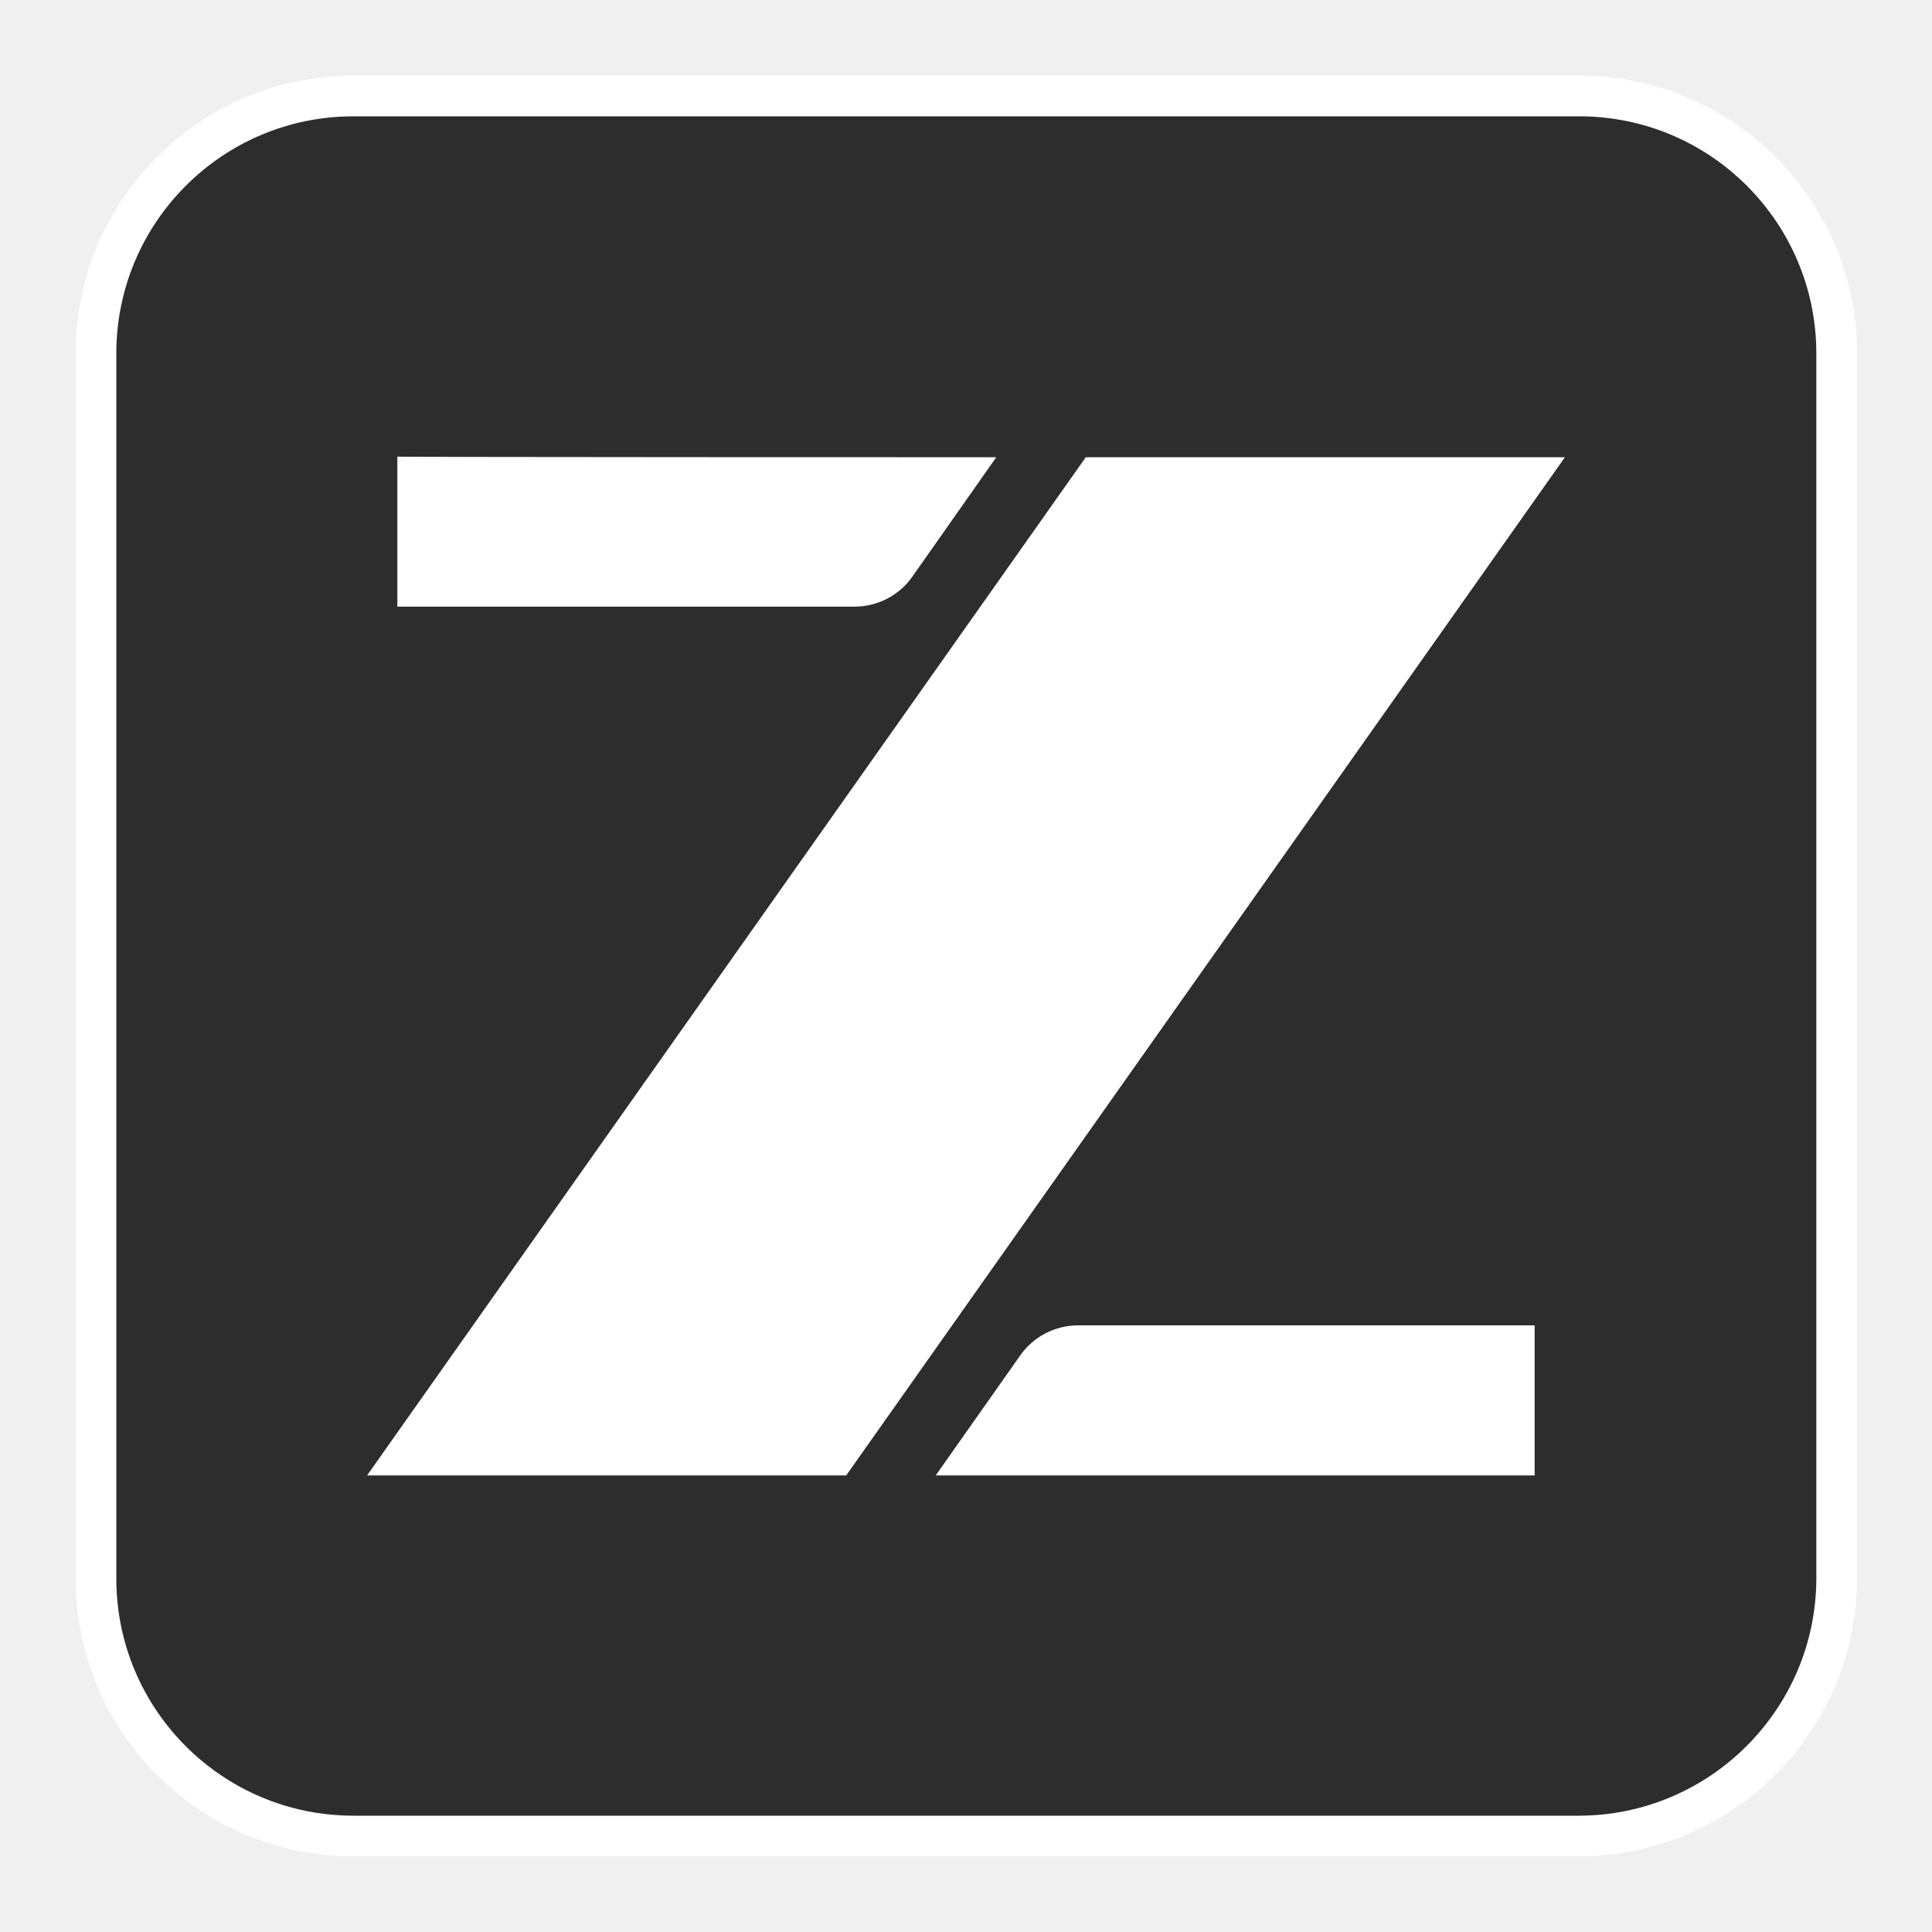
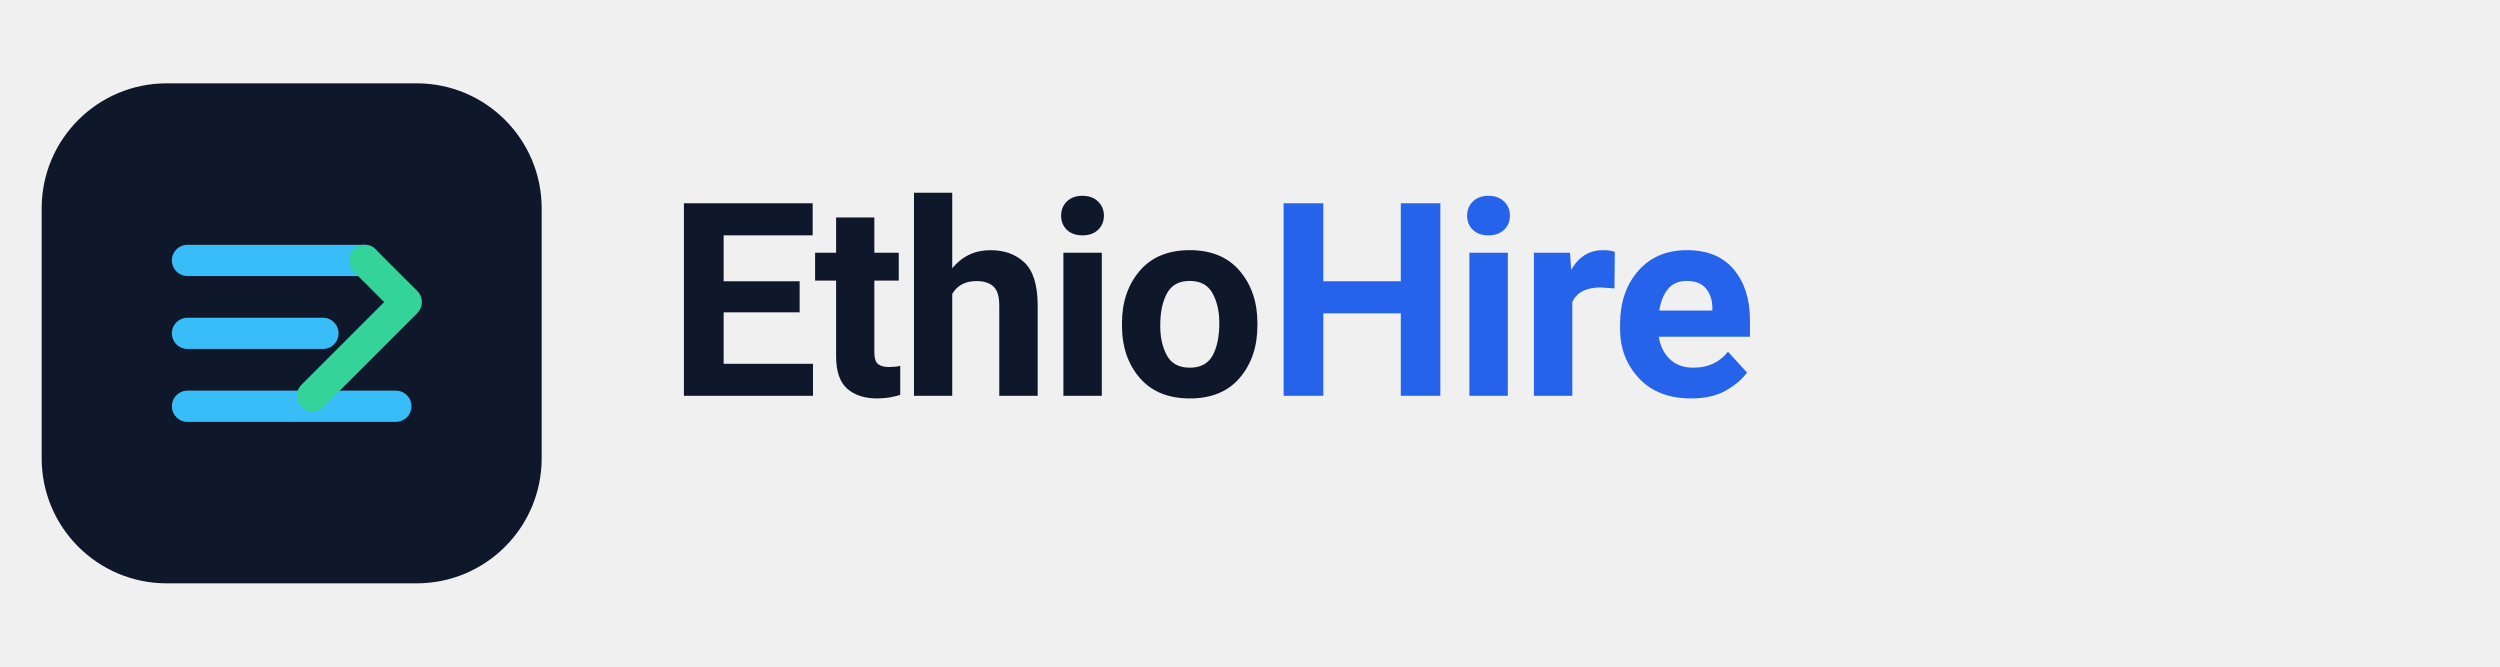
- <svg xmlns="http://www.w3.org/2000/svg" version="1.1" x="0px" y="0px" viewBox="0 0 30 30" style="enable-background:new 0 0 30 30;" xml:space="preserve">
-   <defs>
-     <style type="text/css">
-     .st194{fill:#2D2D2D;stroke:#FFFFFF;stroke-width:0.632;stroke-miterlimit:10;}
-     .st23{fill:#FFFFFF;}
- 
-     .z-breathe {
-       animation: breathe 2.5s ease-in-out infinite;
-     }
- 
-     @keyframes breathe {
-       0%, 100% { opacity: 0.7; }
-       50% { opacity: 1; }
-     }
-   </style>
-   </defs>
-   <g>
-     <path class="st194" d="M24.51,28.51H5.49c-2.21,0-4-1.79-4-4V5.49c0-2.21,1.79-4,4-4h19.03c2.21,0,4,1.79,4,4v19.03     C28.51,26.72,26.72,28.51,24.51,28.51z" />
-     <g class="z-breathe">
-       <path class="st23" d="M15.47,7.1l-1.3,1.85c-0.2,0.29-0.54,0.47-0.9,0.47h-7.1V7.09C6.16,7.1,15.47,7.1,15.47,7.1z" />
-       <polygon class="st23" points="24.3,7.1 13.14,22.91 5.7,22.91 16.86,7.1" />
-       <path class="st23" d="M14.53,22.91l1.31-1.86c0.2-0.29,0.54-0.47,0.9-0.47h7.09v2.33H14.53z" />
-     </g>
+ <svg xmlns="http://www.w3.org/2000/svg" viewBox="0 0 240 64" width="240" height="64" fill="none">
+   <g transform="translate(4, 8)">
+     <rect width="48" height="48" rx="12" class="fill-primary" fill="#0F172A" />
+     <path d="M14 24h13M14 17h17M14 31h20" stroke="#38BDF8" stroke-width="3" stroke-linecap="round" />
+     <path d="M31 17l4 4-9 9" stroke="#34D399" stroke-width="3" stroke-linecap="round" stroke-linejoin="round" />
  </g>
+   <text x="64" y="38" font-family="system-ui, -apple-system, 'Segoe UI', Roboto, sans-serif" font-size="26" font-weight="700" fill="#0F172A" letter-spacing="-0.5">
+     Ethio<tspan fill="#2563EB">Hire</tspan>
+   </text>
</svg>
